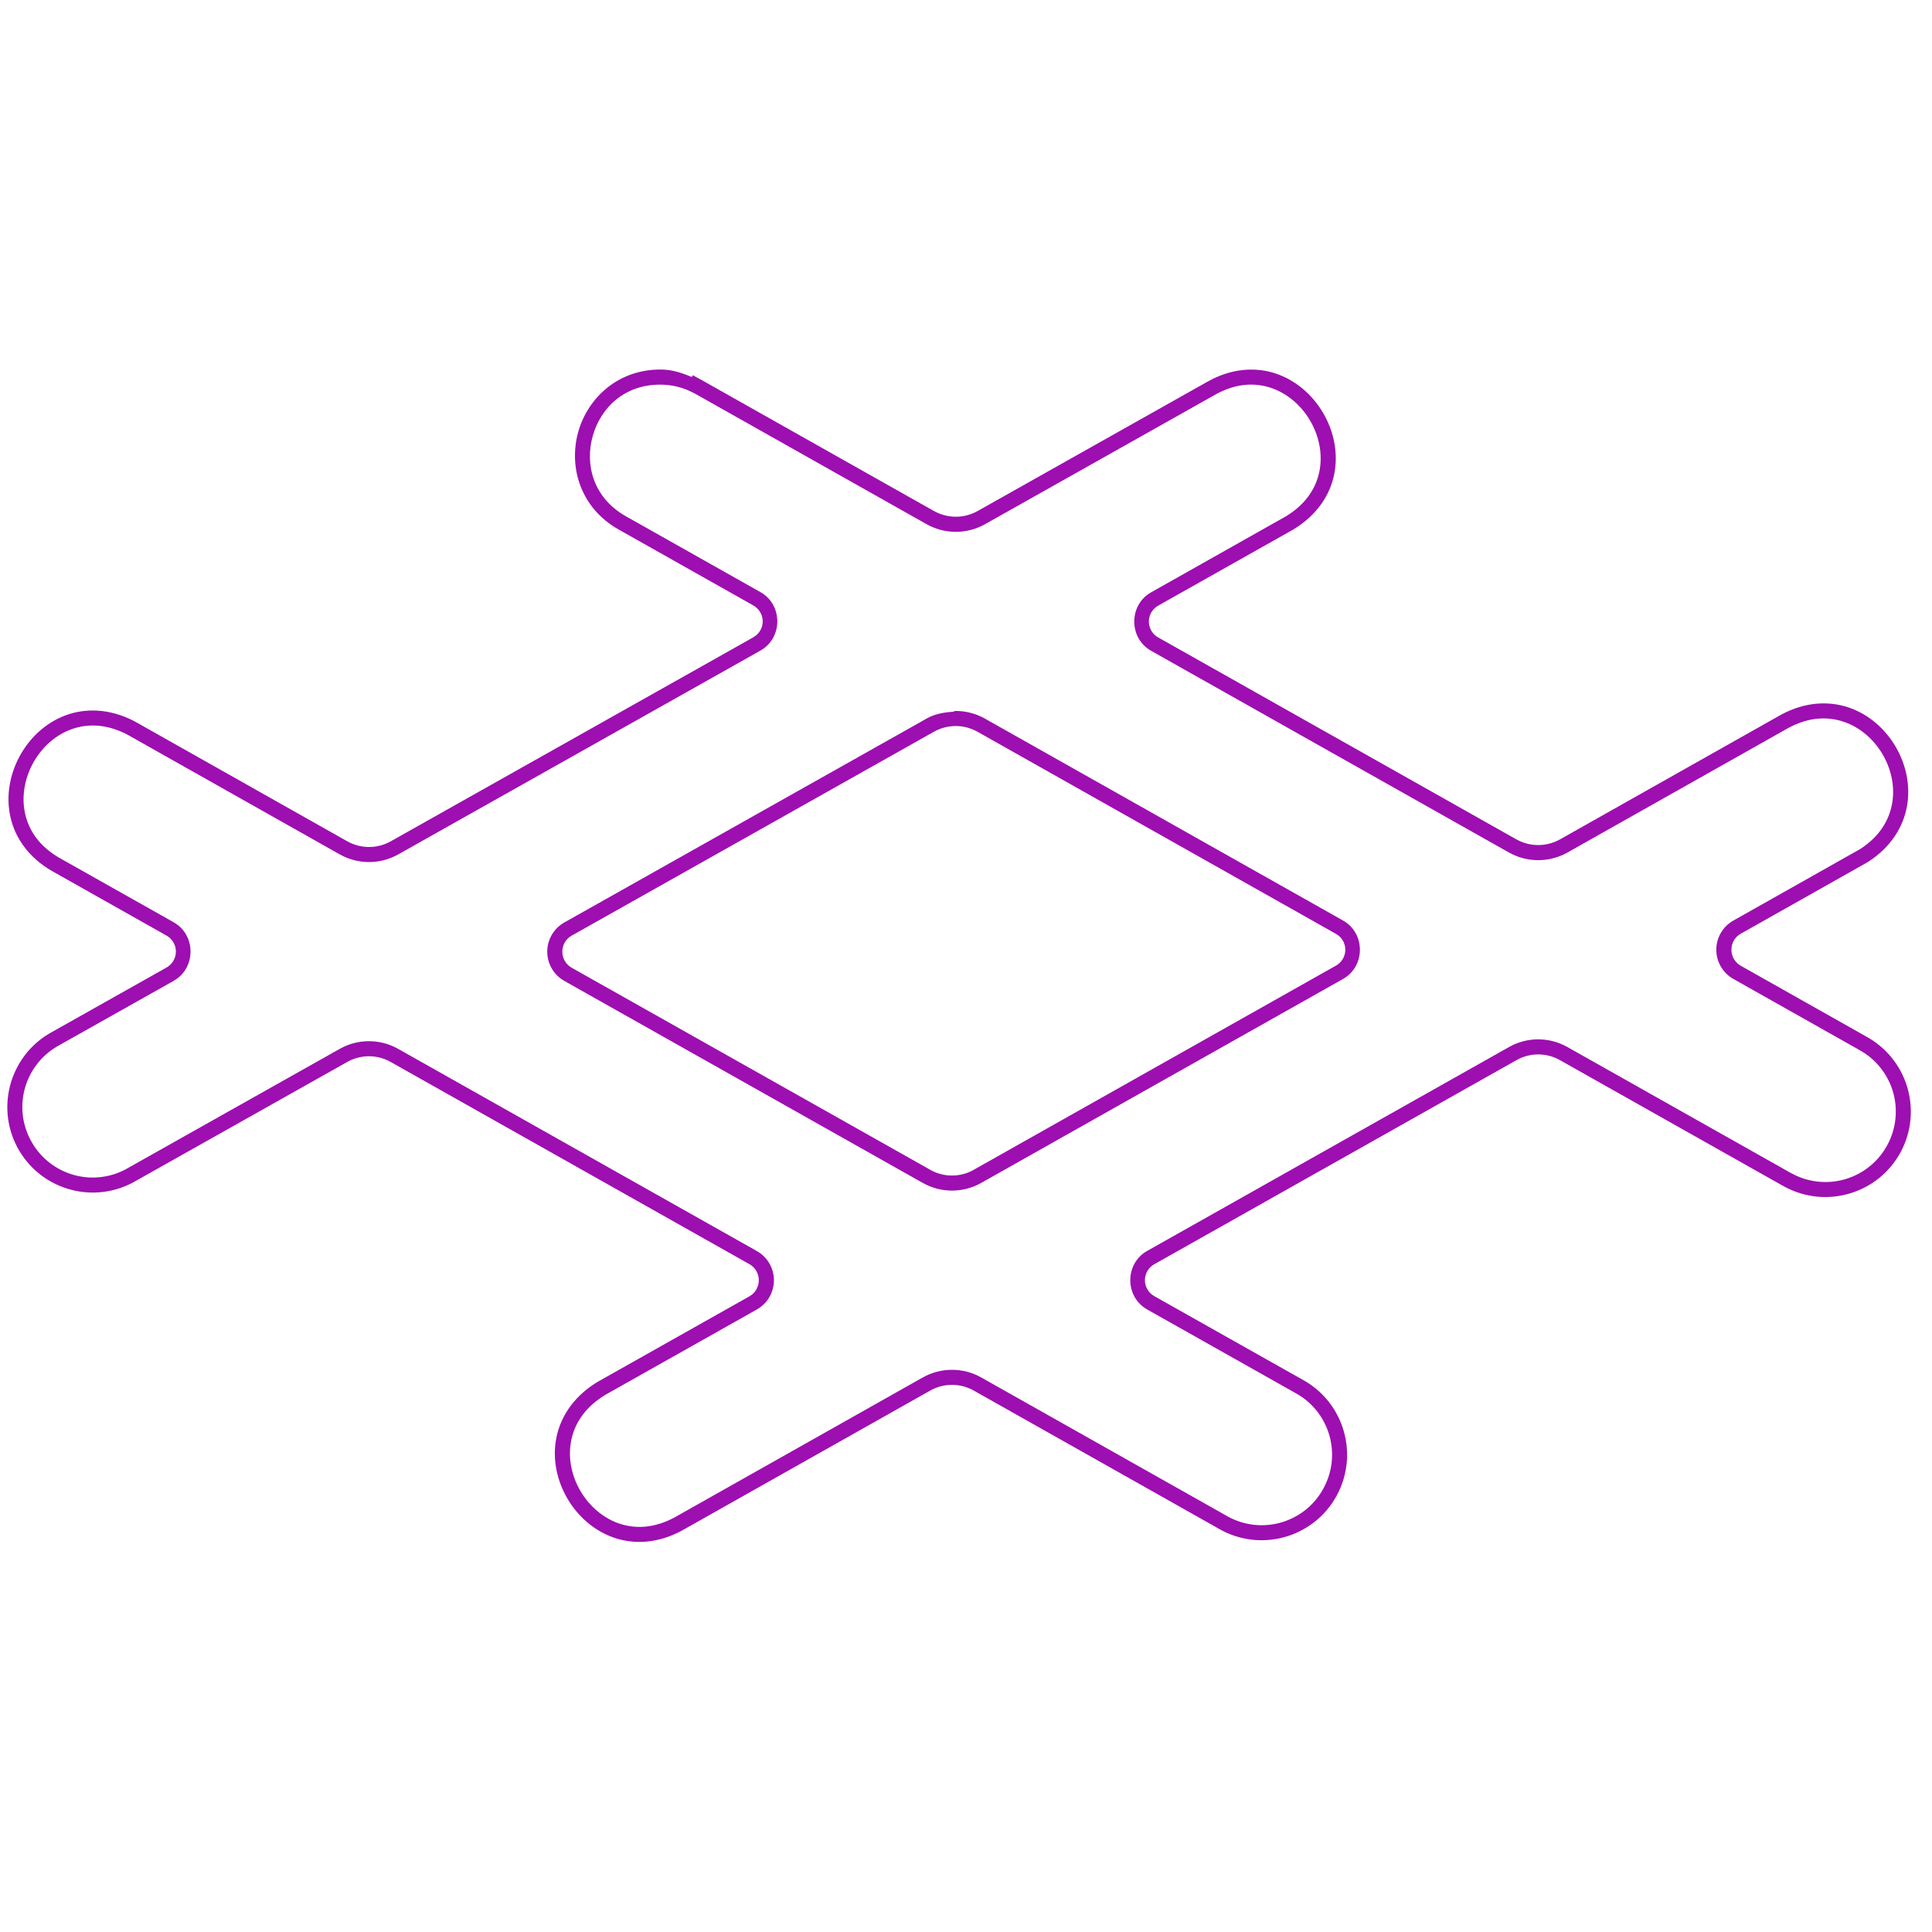
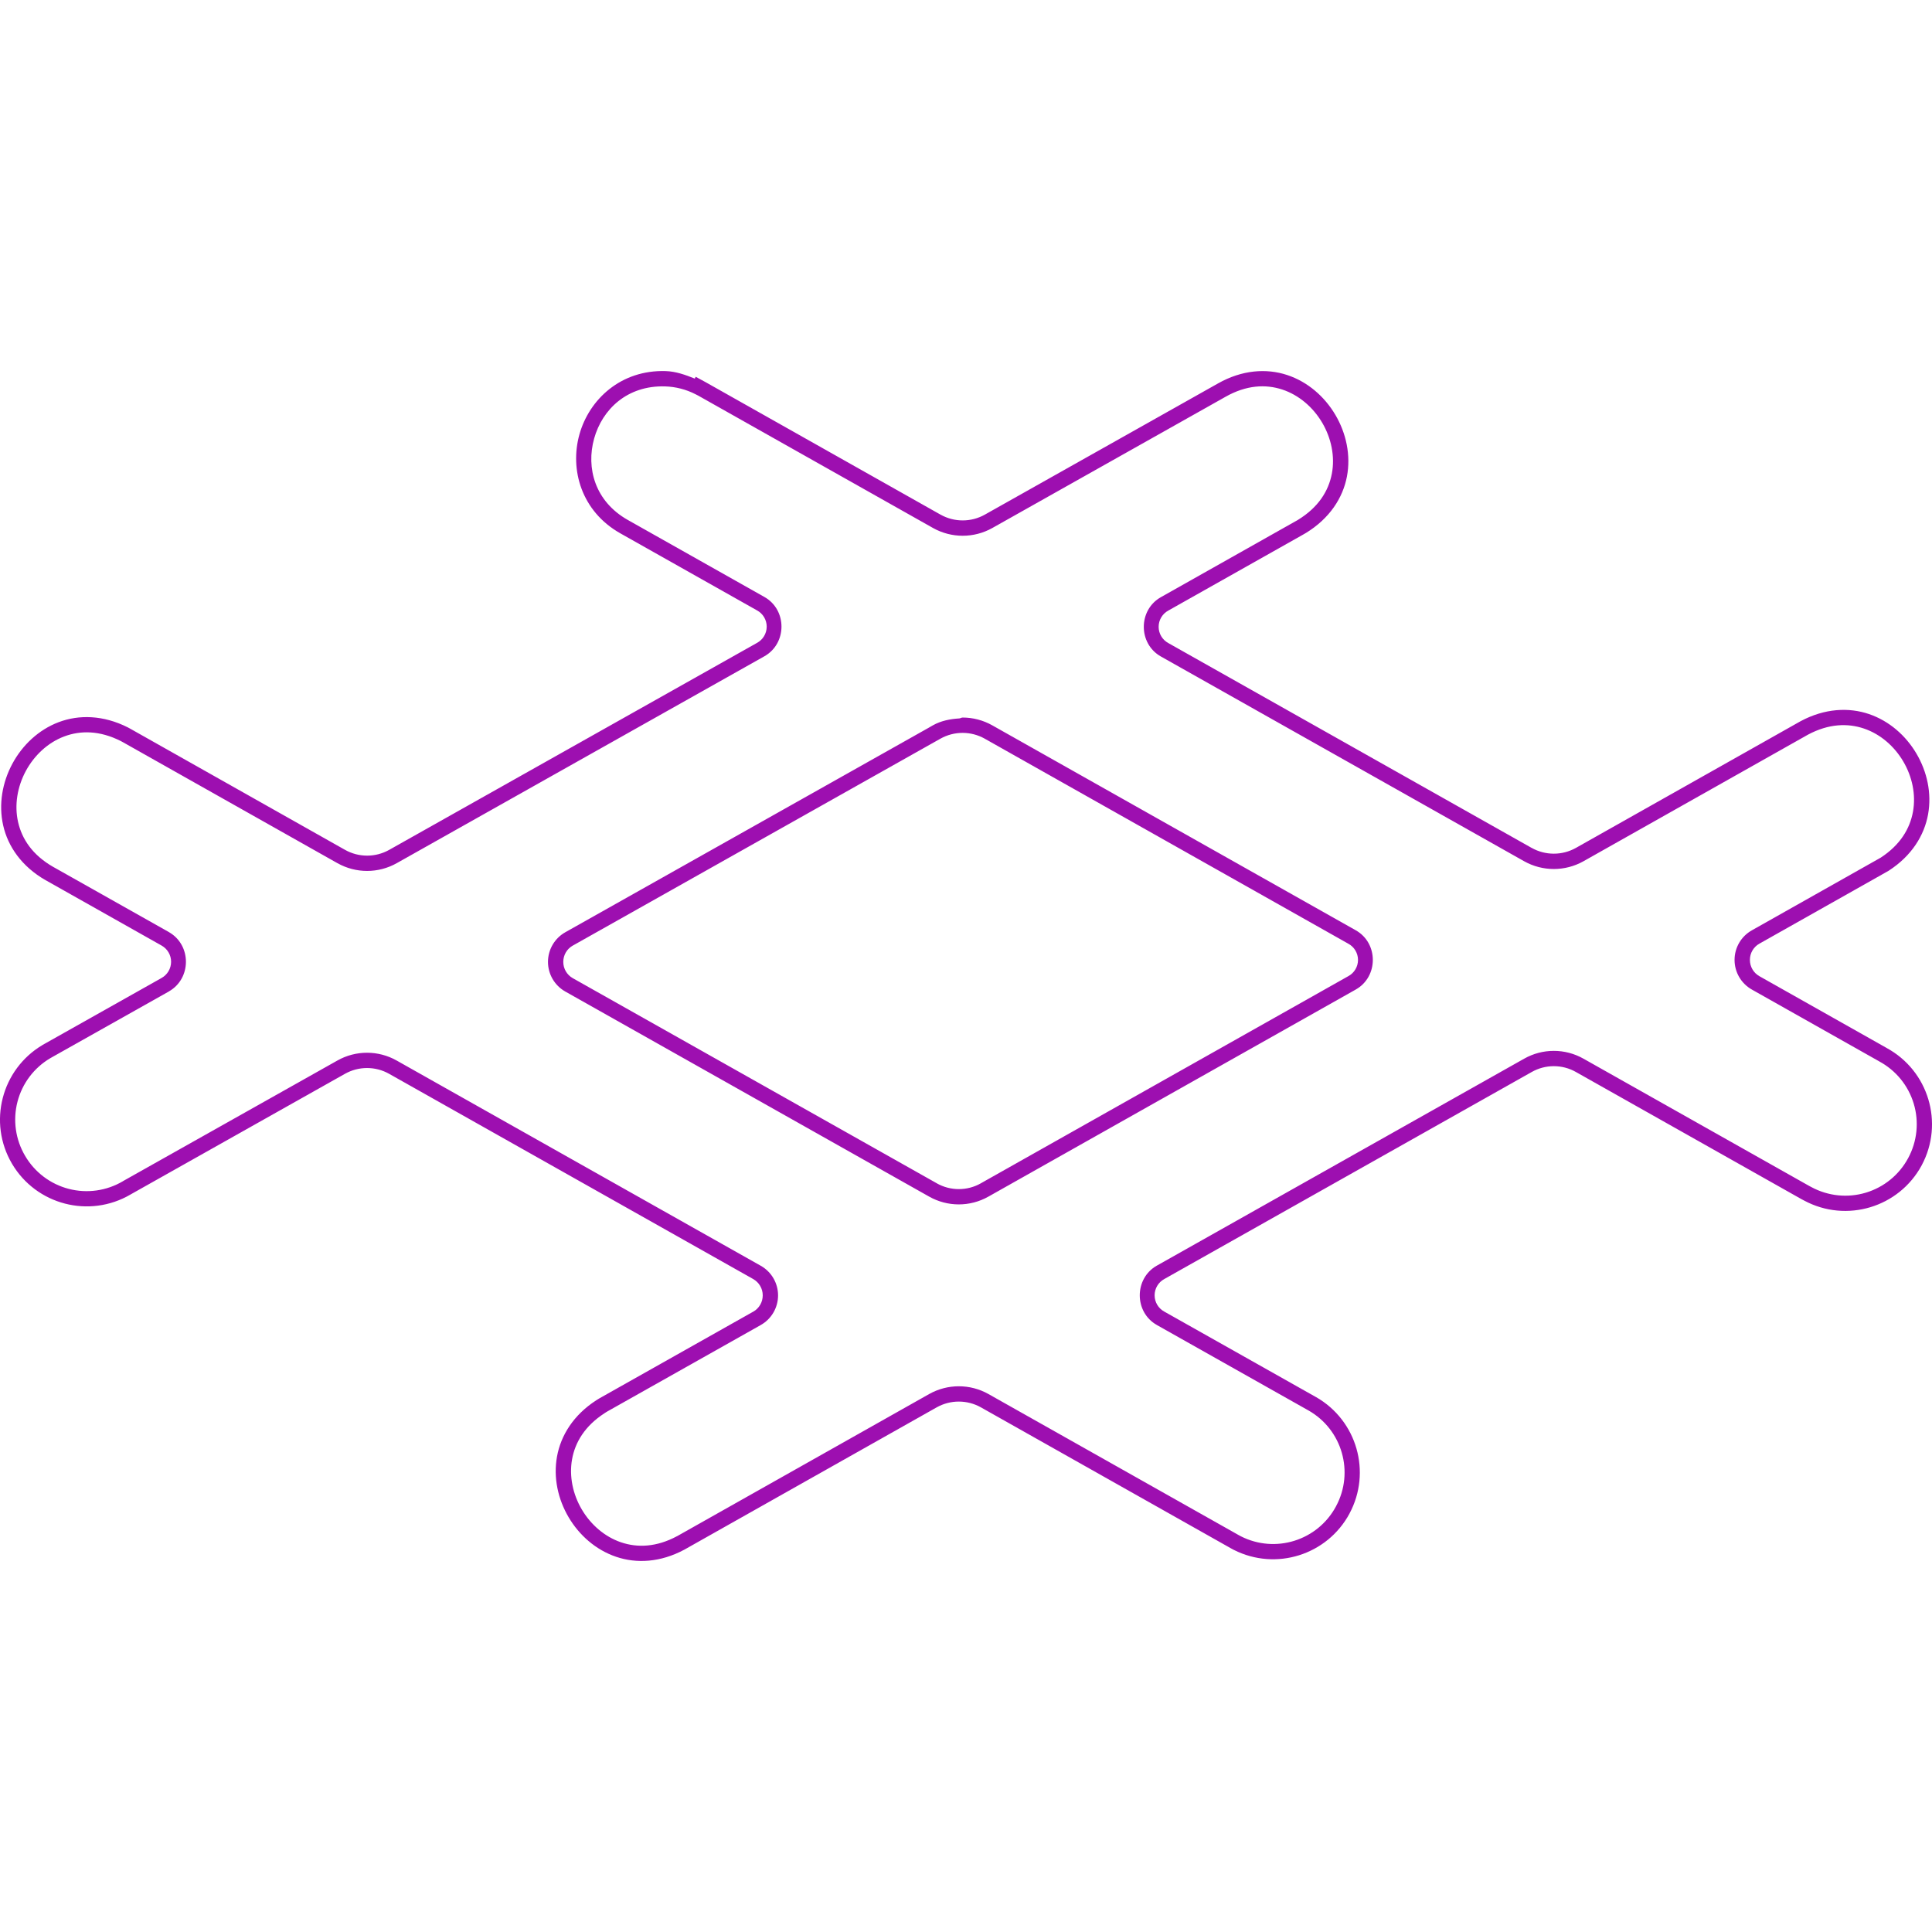
<svg xmlns="http://www.w3.org/2000/svg" viewBox="0 0 128 128">
-   <path fill="#9d0fb0" d="M43.932 24.486c-2.918-.088-4.985 1.844-5.625 4.139-.64 2.295.128 5.016 2.67 6.451l8.918 5.028c.85.48.85 1.65-.002 2.128L25.895 55.736a2.942 2.942 0 0 1-2.89 0L9.028 47.852l-.191-.104-.008-.004c-1.607-.81-3.19-.84-4.51-.342-1.32.499-2.374 1.503-3.027 2.717-.653 1.214-.91 2.65-.598 4.026.312 1.376 1.208 2.679 2.77 3.574h.002l7.556 4.26a1.212 1.212 0 0 1 0 2.128h-.002v.002l-7.566 4.258-.18.102-.004.002a5.669 5.669 0 0 0-2.003 7.752 5.665 5.665 0 0 0 7.742 2.01l.002-.002L23 70.36a2.938 2.938 0 0 1 2.889 0l23.763 13.395c.385.216.621.623.621 1.064 0 .443-.234.848-.619 1.063l-.002.002-10.056 5.666-.184.115-.004.002c-1.492.964-2.316 2.297-2.564 3.674-.248 1.377.064 2.784.758 3.96.693 1.177 1.776 2.133 3.101 2.583 1.325.45 2.89.373 4.455-.467l.004-.002 16.465-9.285a2.947 2.947 0 0 1 2.89 0l16.319 9.201.191.104.006.002a5.667 5.667 0 0 0 7.541-2.373h-.002a5.667 5.667 0 0 0-2.176-7.602h-.002l-9.906-5.582a1.21 1.21 0 0 1 0-2.129l23.98-13.512a2.925 2.925 0 0 1 2.887 0l14.715 8.295.186.1a5.671 5.671 0 0 0 7.668-2.303v-.002a5.667 5.667 0 0 0-2.305-7.668l.01.004-8.297-4.68a1.215 1.215 0 0 1-.62-1.062v-.002c-.002-.44.234-.846.618-1.06l8.254-4.655.19-.107.01-.008c1.489-.966 2.312-2.3 2.558-3.676.247-1.377-.066-2.783-.76-3.96-.693-1.175-1.773-2.13-3.097-2.581-1.324-.45-2.888-.375-4.453.46l-.006.003-14.67 8.273a2.954 2.954 0 0 1-2.89 0h-.003l-23.71-13.367a1.207 1.207 0 0 1 0-2.129l8.784-4.95.184-.106.004-.002c1.55-.948 2.414-2.29 2.68-3.684.265-1.394-.047-2.828-.75-4.023-.705-1.196-1.807-2.164-3.155-2.608-1.348-.444-2.939-.34-4.52.557l-15.209 8.558a2.954 2.954 0 0 1-2.892 0h-.002l-15.342-8.65-.639-.348-.058.118c-.614-.246-1.243-.47-1.906-.49zm-.032 1c.69.021 1.368.195 1.983.51l.168.086.004.002 15.334 8.645a3.956 3.956 0 0 0 3.873 0l15.21-8.559.003-.002c1.364-.774 2.623-.835 3.713-.477 1.089.36 2.013 1.161 2.605 2.166.592 1.005.844 2.202.629 3.329-.214 1.125-.877 2.196-2.213 3.013l-.004.004-.164.092-8.78 4.95c-1.485.837-1.485 3.033 0 3.87l23.714 13.367a3.956 3.956 0 0 0 3.873 0l14.654-8.263c1.348-.72 2.588-.761 3.66-.397 1.072.365 1.976 1.155 2.559 2.143.582.987.836 2.161.636 3.275-.2 1.114-.833 2.18-2.115 3.012h-.002l-.152.086-8.248 4.652a2.214 2.214 0 0 0-1.13 1.932v.002c0 .8.432 1.54 1.13 1.933l8.303 4.682.004.004a4.653 4.653 0 0 1 1.896 6.314 4.656 4.656 0 0 1-6.314 1.897l-.176-.094-14.705-8.29a3.929 3.929 0 0 0-3.873 0L75.996 82.88h-.002c-1.48.841-1.48 3.03 0 3.87l.002.002 9.906 5.582a4.652 4.652 0 0 1 1.791 6.256v.002a4.653 4.653 0 0 1-6.209 1.953l-.164-.088-16.312-9.197a3.95 3.95 0 0 0-3.871 0l-16.457 9.28-.004.001c-1.344.718-2.583.76-3.653.397-1.072-.364-1.977-1.155-2.56-2.143-.583-.988-.835-2.163-.635-3.277.2-1.113.837-2.177 2.117-3.006l.006-.004.156-.098 10.036-5.654a2.221 2.221 0 0 0 0-3.871L26.379 69.49a3.936 3.936 0 0 0-3.87 0L8.515 77.363l-.004.004a4.652 4.652 0 0 1-6.383-1.652 4.653 4.653 0 0 1 1.646-6.38l.174-.099 7.567-4.257v-.002c1.478-.842 1.478-3.026 0-3.868v-.002L3.96 56.851l-.004-.002c-1.344-.77-2.037-1.813-2.289-2.925-.252-1.113-.045-2.31.504-3.33s1.432-1.853 2.5-2.256c1.066-.403 2.317-.399 3.701.297l.168.092 13.973 7.88h.002c1.2.676 2.668.676 3.869 0L50.38 43.104c1.488-.835 1.492-3.033.006-3.872l-8.918-5.027c-2.153-1.215-2.732-3.402-2.2-5.312.533-1.91 2.16-3.481 4.631-3.407zm19.418 21.616c-.077 0-.143.054-.22.058l-.002-.006h-.002l.002.006c-.596.036-1.19.154-1.711.447l-.254.145v.002L37.389 61.115a2.222 2.222 0 0 0-.004 3.871l23.75 13.385c1.2.68 2.672.68 3.873 0l23.974-13.514c1.486-.835 1.487-3.03.002-3.867l-23.73-13.38a3.95 3.95 0 0 0-1.934-.508h-.002zm0 1h.002c.505 0 1.002.131 1.442.378l23.73 13.381a1.203 1.203 0 0 1 0 2.125L64.516 77.5v.002a2.925 2.925 0 0 1-2.887 0V77.5L37.875 64.115a1.217 1.217 0 0 1-.62-1.064v-.002c0-.442.236-.847.622-1.063h.002L61.875 48.48c.001 0 .003 0 .004-.002a2.95 2.95 0 0 1 1.44-.376z" />
+   <path fill="#9d0fb0" d="M44.097 24.585c-2.962-.09-5.06 1.872-5.71 4.201-.649 2.33.13 5.091 2.71 6.548l9.052 5.103a1.224 1.224 0 0 1-.002 2.16L25.79 56.303a2.986 2.986 0 0 1-2.934 0L8.67 48.301l-.194-.106-.008-.004c-1.63-.822-3.238-.852-4.577-.347-1.34.507-2.41 1.526-3.073 2.758-.663 1.232-.923 2.69-.607 4.086.317 1.397 1.226 2.72 2.812 3.628h.002l7.669 4.323a1.23 1.23 0 0 1 0 2.16h-.002v.002l-7.68 4.322-.182.103-.004.003a5.754 5.754 0 0 0-2.033 7.868 5.75 5.75 0 0 0 7.858 2.04l.002-.002 14.198-7.99a2.982 2.982 0 0 1 2.933 0l24.119 13.596c.39.22.63.633.63 1.08 0 .45-.238.861-.628 1.08l-.003.001-10.206 5.751-.187.117-.004.002c-1.514.978-2.35 2.331-2.602 3.729-.252 1.397.065 2.825.769 4.02.703 1.194 1.803 2.164 3.147 2.62 1.345.458 2.934.38 4.522-.473l.004-.002 16.712-9.424a2.991 2.991 0 0 1 2.933 0l16.563 9.339.194.105.006.002a5.752 5.752 0 0 0 7.654-2.408h-.002a5.752 5.752 0 0 0-2.208-7.716h-.002L77.14 86.898a1.228 1.228 0 0 1 0-2.16l24.34-13.715a2.969 2.969 0 0 1 2.93 0l14.935 8.42.189.1a5.756 5.756 0 0 0 7.783-2.337v-.002a5.752 5.752 0 0 0-2.34-7.782l.01.004-8.421-4.75a1.233 1.233 0 0 1-.63-1.078v-.002a1.224 1.224 0 0 1 .628-1.076l8.378-4.725.192-.109.01-.008c1.512-.98 2.347-2.334 2.597-3.73.25-1.398-.067-2.825-.772-4.02-.703-1.193-1.8-2.162-3.143-2.62-1.344-.456-2.931-.38-4.52.467l-.006.003-14.89 8.397a2.998 2.998 0 0 1-2.933 0h-.003L77.41 42.608a1.225 1.225 0 0 1 0-2.16l8.916-5.025.186-.108.005-.002c1.573-.962 2.45-2.324 2.72-3.739.269-1.415-.048-2.87-.762-4.083-.715-1.214-1.834-2.196-3.202-2.647-1.368-.45-2.983-.345-4.587.565l-15.437 8.686a2.998 2.998 0 0 1-2.936 0h-.002l-15.571-8.78-.649-.352-.059.12c-.623-.25-1.261-.478-1.934-.498Zm-.033 1.015a4.732 4.732 0 0 1 2.013.518l.17.087.005.002 15.563 8.774a4.015 4.015 0 0 0 3.931 0l15.438-8.687.003-.002c1.384-.785 2.662-.847 3.768-.484 1.106.365 2.044 1.178 2.645 2.199.6 1.02.856 2.235.638 3.378-.217 1.142-.89 2.23-2.246 3.058l-.004.005-.167.093-8.911 5.024c-1.507.85-1.507 3.079 0 3.928l24.069 13.567a4.015 4.015 0 0 0 3.93 0l14.874-8.387c1.368-.73 2.627-.772 3.715-.403 1.088.37 2.006 1.173 2.597 2.176.591 1.001.849 2.193.646 3.324-.203 1.13-.846 2.212-2.147 3.057h-.002l-.154.087-8.372 4.722a2.247 2.247 0 0 0-1.147 1.96v.003c0 .812.439 1.563 1.147 1.962l8.428 4.752.004.004a4.723 4.723 0 0 1 1.924 6.408 4.726 4.726 0 0 1-6.408 1.926l-.179-.096-14.925-8.414a3.988 3.988 0 0 0-3.931 0L76.641 83.853h-.002c-1.502.854-1.502 3.076 0 3.928l.002.002 10.054 5.666a4.722 4.722 0 0 1 1.818 6.35v.001a4.723 4.723 0 0 1-6.302 1.983l-.166-.09-16.556-9.334a4.01 4.01 0 0 0-3.93 0l-16.703 9.419h-.004c-1.364.73-2.622.772-3.708.404-1.088-.37-2.006-1.173-2.598-2.175-.592-1.003-.847-2.196-.645-3.326.203-1.13.85-2.21 2.15-3.051l.005-.005.159-.1L50.4 87.788a2.254 2.254 0 0 0 0-3.929L26.28 70.263a3.995 3.995 0 0 0-3.928 0l-14.204 7.99-.003.005a4.722 4.722 0 0 1-6.48-1.677 4.723 4.723 0 0 1 1.672-6.476l.176-.1 7.68-4.32v-.003c1.5-.854 1.5-3.071 0-3.926v-.002l-7.668-4.32-.004-.001c-1.364-.782-2.067-1.84-2.323-2.97-.256-1.129-.046-2.344.511-3.38.558-1.034 1.454-1.88 2.538-2.289 1.082-.409 2.352-.405 3.756.302l.17.093 14.183 7.998h.002a4.003 4.003 0 0 0 3.927 0L50.64 43.482c1.51-.848 1.515-3.079.006-3.93l-9.051-5.103c-2.185-1.233-2.773-3.453-2.233-5.391.54-1.939 2.192-3.533 4.7-3.458zm19.71 21.94c-.08 0-.146.054-.224.059l-.002-.007h-.002l.002.006c-.605.037-1.208.157-1.737.454l-.258.147v.002L37.456 61.762a2.255 2.255 0 0 0-.004 3.93l24.105 13.585a3.99 3.99 0 0 0 3.931 0L89.821 65.56c1.509-.848 1.51-3.076.002-3.926l-24.085-13.58a4.01 4.01 0 0 0-1.963-.515zm0 1.015h.001a3 3 0 0 1 1.464.383L89.324 62.52a1.221 1.221 0 0 1 0 2.156L64.989 78.393v.002a2.969 2.969 0 0 1-2.93 0v-.002l-24.11-13.586a1.235 1.235 0 0 1-.63-1.08v-.002c0-.448.24-.86.632-1.079h.002l24.355-13.708c.001 0 .003 0 .004-.002a2.994 2.994 0 0 1 1.462-.381z" />
</svg>
